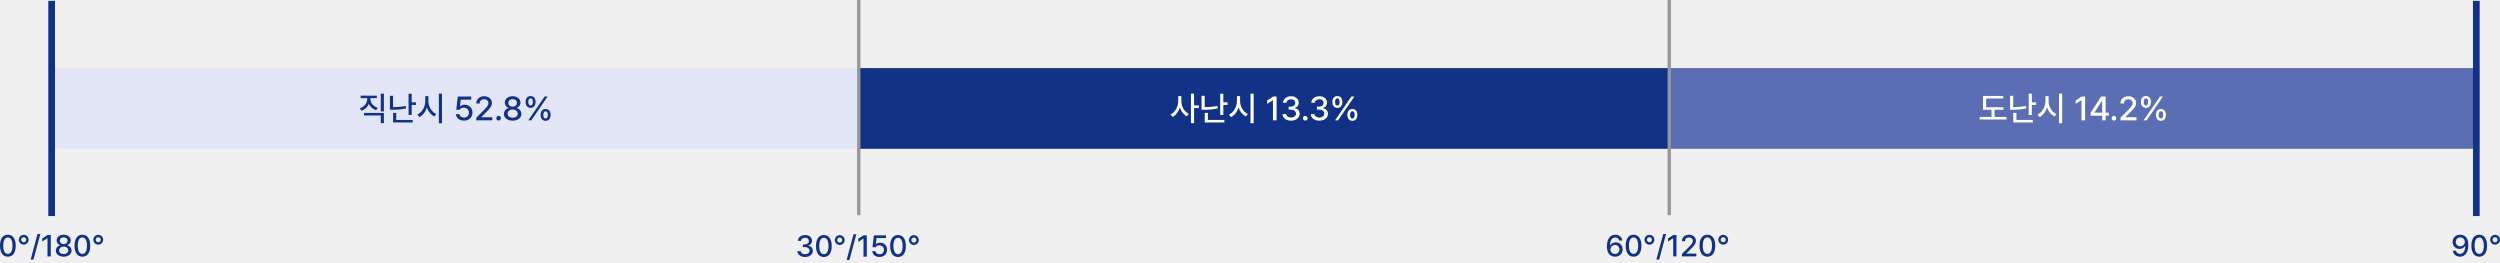
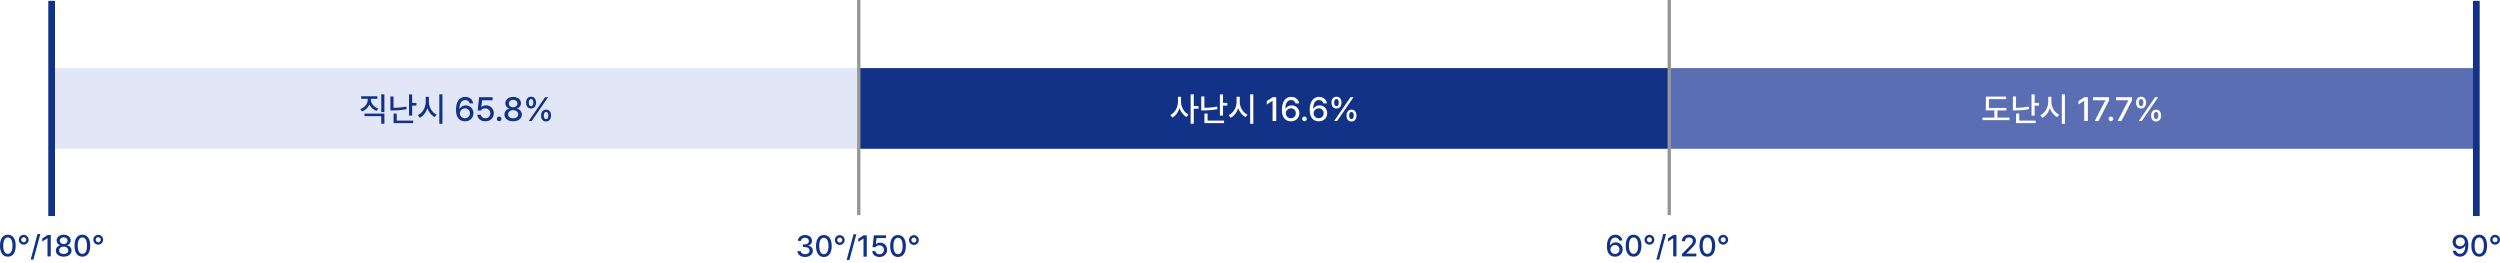
- <svg xmlns="http://www.w3.org/2000/svg" width="744px" height="78px" viewBox="0 0 744 78" version="1.1">
-   <g id="astigmatismAxis" stroke="none" stroke-width="1" fill="none" fill-rule="evenodd">
-     <g id="AGE_00_06" transform="translate(0, 0)">
-       <path d="M2.34,76.387 C3.813,76.387 4.675,75.2 4.68,73.116 C4.675,71.044 3.8,69.844 2.34,69.844 C0.875,69.844 0,71.044 0,73.116 C0,75.2 0.866,76.387 2.34,76.387 Z M0.968,73.116 C0.968,71.532 1.482,70.666 2.34,70.662 C3.193,70.666 3.712,71.532 3.712,73.116 C3.712,74.703 3.197,75.552 2.34,75.552 C1.478,75.552 0.963,74.703 0.968,73.116 Z" id="Shape" fill="#113287" fill-rule="nonzero" />
-       <path d="M7.063,72.808 C7.873,72.812 8.528,72.157 8.524,71.348 C8.528,70.539 7.873,69.884 7.063,69.879 C6.254,69.884 5.599,70.539 5.603,71.348 C5.599,72.157 6.254,72.812 7.063,72.808 Z M6.307,71.348 C6.311,70.93 6.646,70.596 7.063,70.6 C7.481,70.596 7.816,70.93 7.811,71.348 C7.816,71.761 7.481,72.1 7.063,72.104 C6.646,72.1 6.311,71.761 6.307,71.348 Z" id="Shape" fill="#113287" fill-rule="nonzero" />
-       <polygon id="Path" fill="#113287" fill-rule="nonzero" points="12.007 69.633 11.171 69.633 9.122 77.258 9.957 77.258" />
-       <polygon id="Path" fill="#113287" fill-rule="nonzero" points="15.112 69.932 14.162 69.932 12.579 70.97 12.579 71.893 14.1 70.899 14.136 70.899 14.136 76.299 15.112 76.299" />
-       <path d="M18.956,76.387 C20.319,76.387 21.291,75.64 21.296,74.602 C21.291,73.784 20.702,73.116 19.959,73.001 L19.959,72.966 C20.601,72.816 21.045,72.236 21.05,71.541 C21.045,70.561 20.157,69.844 18.956,69.844 C17.738,69.844 16.854,70.561 16.854,71.541 C16.854,72.236 17.289,72.816 17.945,72.966 L17.945,73.001 C17.192,73.116 16.607,73.784 16.616,74.602 C16.607,75.64 17.571,76.387 18.956,76.387 Z M17.601,74.531 C17.588,73.876 18.164,73.397 18.956,73.397 C19.739,73.397 20.311,73.876 20.311,74.531 C20.311,75.156 19.783,75.587 18.956,75.587 C18.116,75.587 17.588,75.156 17.601,74.531 Z M17.795,71.629 C17.799,71.036 18.257,70.631 18.956,70.635 C19.638,70.631 20.104,71.036 20.1,71.629 C20.104,72.227 19.62,72.636 18.956,72.632 C18.274,72.636 17.799,72.223 17.795,71.629 Z" id="Shape" fill="#113287" fill-rule="nonzero" />
-       <path d="M24.515,76.387 C25.989,76.387 26.851,75.2 26.855,73.116 C26.851,71.044 25.976,69.844 24.515,69.844 C23.051,69.844 22.175,71.044 22.175,73.116 C22.175,75.2 23.042,76.387 24.515,76.387 Z M23.143,73.116 C23.143,71.532 23.658,70.666 24.515,70.662 C25.369,70.666 25.888,71.532 25.888,73.116 C25.888,74.703 25.373,75.552 24.515,75.552 C23.653,75.552 23.139,74.703 23.143,73.116 Z" id="Shape" fill="#113287" fill-rule="nonzero" />
-       <path d="M29.239,72.808 C30.048,72.812 30.704,72.157 30.699,71.348 C30.704,70.539 30.048,69.884 29.239,69.879 C28.43,69.884 27.774,70.539 27.779,71.348 C27.774,72.157 28.43,72.812 29.239,72.808 Z M28.482,71.348 C28.487,70.93 28.821,70.596 29.239,70.6 C29.657,70.596 29.991,70.93 29.987,71.348 C29.991,71.761 29.657,72.1 29.239,72.104 C28.821,72.1 28.487,71.761 28.482,71.348 Z" id="Shape" fill="#113287" fill-rule="nonzero" />
-       <path d="M239.605,76.481 C240.924,76.481 241.905,75.703 241.901,74.643 C241.905,73.838 241.399,73.253 240.529,73.13 L240.529,73.086 C241.214,72.915 241.664,72.396 241.655,71.67 C241.664,70.729 240.876,69.938 239.623,69.938 C238.435,69.938 237.476,70.641 237.45,71.679 L238.382,71.679 C238.404,71.103 238.976,70.747 239.614,70.747 C240.286,70.747 240.722,71.143 240.722,71.723 C240.722,72.334 240.216,72.739 239.491,72.734 L238.945,72.734 L238.945,73.526 L239.491,73.526 C240.4,73.53 240.924,73.979 240.924,74.608 C240.924,75.228 240.365,75.645 239.596,75.645 C238.883,75.645 238.33,75.289 238.295,74.731 L237.309,74.731 C237.349,75.773 238.286,76.481 239.605,76.481 Z" id="Path" fill="#113287" fill-rule="nonzero" />
-       <path d="M245.181,76.481 C246.656,76.481 247.517,75.294 247.521,73.209 C247.517,71.138 246.642,69.938 245.181,69.938 C243.717,69.938 242.841,71.138 242.841,73.209 C242.841,75.294 243.708,76.481 245.181,76.481 Z M243.809,73.209 C243.809,71.626 244.324,70.76 245.181,70.756 C246.035,70.76 246.554,71.626 246.554,73.209 C246.554,74.797 246.039,75.645 245.181,75.645 C244.32,75.645 243.805,74.797 243.809,73.209 Z" id="Shape" fill="#113287" fill-rule="nonzero" />
-       <path d="M249.905,72.902 C250.715,72.906 251.37,72.251 251.366,71.442 C251.37,70.633 250.715,69.977 249.905,69.973 C249.096,69.977 248.441,70.633 248.445,71.442 C248.441,72.251 249.096,72.906 249.905,72.902 Z M249.149,71.442 C249.154,71.024 249.488,70.69 249.905,70.694 C250.324,70.69 250.658,71.024 250.653,71.442 C250.658,71.855 250.324,72.194 249.905,72.198 C249.488,72.194 249.154,71.855 249.149,71.442 Z" id="Shape" fill="#113287" fill-rule="nonzero" />
-       <polygon id="Path" fill="#113287" fill-rule="nonzero" points="254.849 69.727 254.014 69.727 251.964 77.352 252.8 77.352" />
-       <polygon id="Path" fill="#113287" fill-rule="nonzero" points="257.954 70.026 257.004 70.026 255.421 71.063 255.421 71.987 256.942 70.993 256.977 70.993 256.977 76.393 257.954 76.393" />
-       <path d="M261.736,76.481 C263.065,76.481 264.006,75.579 264.006,74.326 C264.006,73.099 263.122,72.211 261.921,72.207 C261.438,72.211 260.988,72.383 260.725,72.638 L260.663,72.638 L260.874,70.852 L263.681,70.852 L263.681,70.026 L260.074,70.026 L259.66,73.57 L260.575,73.57 C260.791,73.179 261.183,73.007 261.692,73.007 C262.493,73.016 263.065,73.579 263.065,74.353 C263.065,75.109 262.511,75.667 261.736,75.672 C261.095,75.667 260.575,75.272 260.522,74.731 L259.581,74.731 C259.625,75.747 260.531,76.481 261.736,76.481 Z" id="Path" fill="#113287" fill-rule="nonzero" />
-       <path d="M267.252,76.481 C268.725,76.481 269.588,75.294 269.592,73.209 C269.588,71.138 268.712,69.938 267.252,69.938 C265.787,69.938 264.912,71.138 264.912,73.209 C264.912,75.294 265.778,76.481 267.252,76.481 Z M265.879,73.209 C265.879,71.626 266.394,70.76 267.252,70.756 C268.105,70.76 268.624,71.626 268.624,73.209 C268.624,74.797 268.109,75.645 267.252,75.645 C266.39,75.645 265.875,74.797 265.879,73.209 Z" id="Shape" fill="#113287" fill-rule="nonzero" />
-       <path d="M271.975,72.902 C272.784,72.906 273.44,72.251 273.436,71.442 C273.44,70.633 272.784,69.977 271.975,69.973 C271.166,69.977 270.51,70.633 270.515,71.442 C270.51,72.251 271.166,72.906 271.975,72.902 Z M271.219,71.442 C271.223,71.024 271.557,70.69 271.975,70.694 C272.393,70.69 272.727,71.024 272.723,71.442 C272.727,71.855 272.393,72.194 271.975,72.198 C271.557,72.194 271.223,71.855 271.219,71.442 Z" id="Shape" fill="#113287" fill-rule="nonzero" />
-       <path d="M480.623,76.387 C481.991,76.396 482.901,75.45 482.901,74.215 C482.901,72.997 481.986,72.126 480.851,72.122 C480.161,72.126 479.563,72.443 479.216,72.984 L479.145,72.984 C479.145,71.546 479.717,70.693 480.702,70.688 C481.345,70.693 481.753,71.066 481.881,71.585 L482.84,71.585 C482.69,70.574 481.876,69.844 480.702,69.844 C479.176,69.844 478.217,71.11 478.213,73.327 C478.213,75.679 479.444,76.378 480.623,76.387 Z M479.26,74.241 C479.268,73.533 479.863,72.909 480.64,72.913 C481.406,72.909 481.96,73.502 481.96,74.232 C481.96,74.976 481.384,75.574 480.614,75.578 C479.832,75.574 479.264,74.949 479.26,74.241 Z" id="Shape" fill="#113287" fill-rule="nonzero" />
-       <path d="M486.147,76.387 C487.621,76.387 488.483,75.2 488.487,73.116 C488.483,71.044 487.607,69.844 486.147,69.844 C484.683,69.844 483.808,71.044 483.808,73.116 C483.808,75.2 484.674,76.387 486.147,76.387 Z M484.775,73.116 C484.775,71.532 485.289,70.666 486.147,70.662 C487,70.666 487.52,71.532 487.52,73.116 C487.52,74.703 487.004,75.552 486.147,75.552 C485.285,75.552 484.771,74.703 484.775,73.116 Z" id="Shape" fill="#113287" fill-rule="nonzero" />
-       <path d="M490.871,72.808 C491.68,72.812 492.336,72.157 492.331,71.348 C492.336,70.539 491.68,69.884 490.871,69.879 C490.062,69.884 489.406,70.539 489.41,71.348 C489.406,72.157 490.062,72.812 490.871,72.808 Z M490.114,71.348 C490.119,70.93 490.453,70.596 490.871,70.6 C491.289,70.596 491.623,70.93 491.618,71.348 C491.623,71.761 491.289,72.1 490.871,72.104 C490.453,72.1 490.119,71.761 490.114,71.348 Z" id="Shape" fill="#113287" fill-rule="nonzero" />
-       <polygon id="Path" fill="#113287" fill-rule="nonzero" points="495.815 69.633 494.979 69.633 492.929 77.258 493.765 77.258" />
-       <polygon id="Path" fill="#113287" fill-rule="nonzero" points="498.919 69.932 497.969 69.932 496.386 70.97 496.386 71.893 497.907 70.899 497.943 70.899 497.943 76.299 498.919 76.299" />
-       <path d="M500.538,76.299 L504.822,76.299 L504.822,75.472 L501.884,75.472 L501.884,75.42 L503.177,74.109 C504.373,72.935 504.707,72.368 504.716,71.656 C504.707,70.622 503.858,69.844 502.631,69.844 C501.417,69.844 500.53,70.614 500.538,71.779 L501.452,71.779 C501.457,71.102 501.906,70.653 502.614,70.653 C503.283,70.653 503.792,71.053 503.792,71.682 C503.792,72.241 503.445,72.645 502.745,73.371 L500.538,75.596 L500.538,76.299 Z" id="Path" fill="#113287" fill-rule="nonzero" />
-       <path d="M508.112,76.387 C509.585,76.387 510.447,75.2 510.452,73.116 C510.447,71.044 509.572,69.844 508.112,69.844 C506.647,69.844 505.772,71.044 505.772,73.116 C505.772,75.2 506.639,76.387 508.112,76.387 Z M506.74,73.116 C506.74,71.532 507.254,70.666 508.112,70.662 C508.965,70.666 509.484,71.532 509.484,73.116 C509.484,74.703 508.97,75.552 508.112,75.552 C507.249,75.552 506.735,74.703 506.74,73.116 Z" id="Shape" fill="#113287" fill-rule="nonzero" />
-       <path d="M512.835,72.808 C513.644,72.812 514.3,72.157 514.295,71.348 C514.3,70.539 513.644,69.884 512.835,69.879 C512.026,69.884 511.371,70.539 511.374,71.348 C511.371,72.157 512.026,72.812 512.835,72.808 Z M512.079,71.348 C512.083,70.93 512.417,70.596 512.835,70.6 C513.253,70.596 513.587,70.93 513.583,71.348 C513.587,71.761 513.253,72.1 512.835,72.104 C512.417,72.1 512.083,71.761 512.079,71.348 Z" id="Shape" fill="#113287" fill-rule="nonzero" />
-       <path d="M732.177,69.844 C730.792,69.835 729.89,70.785 729.89,71.999 C729.89,73.217 730.805,74.092 731.949,74.092 C732.635,74.092 733.233,73.766 733.576,73.23 L733.655,73.23 C733.646,74.685 733.07,75.538 732.089,75.543 C731.448,75.538 731.033,75.165 730.902,74.628 L729.943,74.628 C730.097,75.662 730.915,76.387 732.089,76.387 C733.615,76.387 734.578,75.121 734.578,72.887 C734.574,70.556 733.347,69.853 732.177,69.844 Z M730.831,71.981 C730.827,71.251 731.408,70.653 732.177,70.653 C732.956,70.653 733.523,71.282 733.523,71.972 C733.523,72.676 732.93,73.305 732.159,73.3 C731.386,73.305 730.836,72.72 730.831,71.981 Z" id="Shape" fill="#113287" fill-rule="nonzero" />
-       <path d="M737.816,76.387 C739.289,76.387 740.151,75.2 740.156,73.116 C740.151,71.044 739.276,69.844 737.816,69.844 C736.351,69.844 735.476,71.044 735.476,73.116 C735.476,75.2 736.343,76.387 737.816,76.387 Z M736.444,73.116 C736.444,71.533 736.958,70.666 737.816,70.662 C738.669,70.666 739.188,71.533 739.188,73.116 C739.188,74.703 738.674,75.552 737.816,75.552 C736.954,75.552 736.439,74.703 736.444,73.116 Z" id="Shape" fill="#113287" fill-rule="nonzero" />
-       <path d="M742.54,72.808 C743.348,72.812 744.004,72.157 744,71.348 C744.004,70.539 743.348,69.884 742.54,69.879 C741.73,69.884 741.075,70.539 741.08,71.348 C741.075,72.157 741.73,72.812 742.54,72.808 Z M741.783,71.348 C741.787,70.93 742.121,70.596 742.54,70.6 C742.957,70.596 743.291,70.93 743.287,71.348 C743.291,71.761 742.957,72.1 742.54,72.104 C742.121,72.1 741.787,71.761 741.783,71.348 Z" id="Shape" fill="#113287" fill-rule="nonzero" />
-       <rect id="Rectangle" fill="#5B6EB4" fill-rule="nonzero" x="496.767" y="20.264" width="240.198" height="24.015" />
-       <polygon id="Path" fill="#FFFFFF" fill-rule="nonzero" points="596.244 31.92 591.074 31.92 591.074 29.311 596.166 29.311 596.166 28.559 590.145 28.559 590.145 32.663 592.676 32.663 592.676 34.803 589.149 34.803 589.149 35.565 597.163 35.565 597.163 34.803 593.595 34.803 593.595 32.663 596.244 32.663" />
-       <path d="M599.128,28.51 L598.199,28.51 L598.199,32.663 L598.913,32.663 C600.218,32.668 601.561,32.585 603.027,32.282 L602.92,31.52 C601.561,31.803 600.315,31.881 599.128,31.881 L599.128,28.51 Z M599.147,36.454 L604.982,36.454 L604.982,35.702 L600.086,35.702 L600.086,33.591 L599.147,33.591 L599.147,36.454 Z M603.751,34.207 L604.679,34.207 L604.679,31.236 L605.949,31.236 L605.949,30.445 L604.679,30.445 L604.679,27.894 L603.751,27.894 L603.751,34.207 Z" id="Shape" fill="#FFFFFF" fill-rule="nonzero" />
-       <path d="M609.663,30.112 L609.663,28.617 L608.725,28.617 L608.725,30.112 C608.725,31.783 607.758,33.459 606.38,34.07 L606.946,34.852 C607.997,34.339 608.804,33.283 609.209,31.998 C609.619,33.195 610.416,34.177 611.423,34.656 L611.979,33.923 C610.621,33.322 609.653,31.71 609.663,30.112 Z M612.771,36.659 L613.7,36.659 L613.7,27.884 L612.771,27.884 L612.771,36.659 Z" id="Shape" fill="#FFFFFF" fill-rule="nonzero" />
-       <polygon id="Path" fill="#FFFFFF" fill-rule="nonzero" points="620.531 28.735 619.476 28.735 617.717 29.888 617.717 30.914 619.407 29.809 619.446 29.809 619.446 35.809 620.531 35.809" />
-       <path d="M622.174,34.431 L625.614,34.431 L625.614,35.809 L626.63,35.809 L626.63,34.431 L627.598,34.431 L627.598,33.523 L626.63,33.523 L626.63,28.735 L625.301,28.735 L622.174,33.562 L622.174,34.431 Z M623.308,33.523 L623.308,33.464 L625.535,30.015 L625.614,30.015 L625.614,33.523 L623.308,33.523 Z" id="Shape" fill="#FFFFFF" fill-rule="nonzero" />
-       <path d="M629.113,35.878 C629.49,35.873 629.802,35.565 629.807,35.184 C629.802,34.803 629.49,34.49 629.113,34.49 C628.732,34.49 628.414,34.803 628.419,35.184 C628.414,35.565 628.732,35.873 629.113,35.878 Z" id="Path" fill="#FFFFFF" fill-rule="nonzero" />
-       <path d="M631.058,35.809 L635.818,35.809 L635.818,34.891 L632.553,34.891 L632.553,34.832 L633.99,33.376 C635.32,32.072 635.691,31.441 635.701,30.65 C635.691,29.502 634.747,28.637 633.384,28.637 C632.036,28.637 631.048,29.492 631.058,30.787 L632.075,30.787 C632.079,30.034 632.577,29.536 633.365,29.536 C634.108,29.536 634.674,29.98 634.674,30.679 C634.674,31.3 634.288,31.749 633.511,32.555 L631.058,35.028 L631.058,35.809 Z" id="Path" fill="#FFFFFF" fill-rule="nonzero" />
-       <path d="M638.632,32.096 C639.585,32.106 640.113,31.392 640.118,30.337 C640.113,29.301 639.605,28.583 638.632,28.588 C637.689,28.583 637.137,29.301 637.147,30.337 C637.137,31.388 637.664,32.106 638.632,32.096 Z M637.949,35.809 L638.837,35.809 L643.695,28.735 L642.806,28.735 L637.949,35.809 Z M637.949,30.337 C637.954,29.707 638.178,29.282 638.632,29.272 C639.107,29.267 639.307,29.702 639.307,30.337 C639.307,30.987 639.092,31.407 638.632,31.412 C638.178,31.407 637.954,30.987 637.949,30.337 Z M641.614,34.197 C641.609,35.238 642.136,35.956 643.099,35.956 C644.052,35.956 644.58,35.243 644.585,34.197 C644.58,33.151 644.067,32.433 643.099,32.438 C642.156,32.433 641.609,33.151 641.614,34.197 Z M642.415,34.197 C642.419,33.557 642.65,33.132 643.099,33.122 C643.573,33.122 643.773,33.552 643.773,34.197 C643.773,34.837 643.558,35.262 643.099,35.262 C642.645,35.262 642.419,34.837 642.415,34.197 Z" id="Shape" fill="#FFFFFF" fill-rule="nonzero" />
-       <rect id="Rectangle" fill="#113287" fill-rule="nonzero" x="255.569" y="20.264" width="241.199" height="24.015" />
-       <path d="M351.573,30.112 L351.573,28.617 L350.644,28.617 L350.644,30.112 C350.639,31.715 349.73,33.396 348.386,34.041 L348.964,34.793 C349.961,34.275 350.727,33.225 351.119,31.984 C351.505,33.151 352.243,34.129 353.195,34.627 L353.772,33.884 C352.468,33.249 351.563,31.661 351.573,30.112 Z M354.427,36.64 L355.355,36.64 L355.355,32.164 L356.763,32.164 L356.763,31.373 L355.355,31.373 L355.355,27.884 L354.427,27.884 L354.427,36.64 Z" id="Shape" fill="#FFFFFF" fill-rule="nonzero" />
-       <path d="M358.513,28.51 L357.584,28.51 L357.584,32.663 L358.298,32.663 C359.603,32.668 360.946,32.585 362.412,32.282 L362.305,31.52 C360.946,31.803 359.7,31.881 358.513,31.881 L358.513,28.51 Z M358.532,36.454 L364.367,36.454 L364.367,35.702 L359.47,35.702 L359.47,33.591 L358.532,33.591 L358.532,36.454 Z M363.136,34.207 L364.064,34.207 L364.064,31.236 L365.334,31.236 L365.334,30.445 L364.064,30.445 L364.064,27.894 L363.136,27.894 L363.136,34.207 Z" id="Shape" fill="#FFFFFF" fill-rule="nonzero" />
-       <path d="M369.048,30.112 L369.048,28.617 L368.11,28.617 L368.11,30.112 C368.11,31.783 367.143,33.459 365.765,34.07 L366.331,34.852 C367.382,34.339 368.189,33.283 368.594,31.998 C369.004,33.195 369.801,34.177 370.808,34.656 L371.364,33.923 C370.006,33.322 369.038,31.71 369.048,30.112 Z M372.156,36.659 L373.085,36.659 L373.085,27.884 L372.156,27.884 L372.156,36.659 Z" id="Shape" fill="#FFFFFF" fill-rule="nonzero" />
-       <polygon id="Path" fill="#FFFFFF" fill-rule="nonzero" points="379.916 28.735 378.861 28.735 377.102 29.888 377.102 30.914 378.792 29.809 378.831 29.809 378.831 35.809 379.916 35.809" />
-       <path d="M384.227,35.907 C385.693,35.907 386.783,35.042 386.778,33.865 C386.783,32.971 386.221,32.321 385.253,32.184 L385.253,32.135 C386.015,31.945 386.514,31.368 386.504,30.562 C386.514,29.516 385.639,28.637 384.247,28.637 C382.927,28.637 381.862,29.419 381.832,30.572 L382.869,30.572 C382.893,29.932 383.528,29.536 384.237,29.536 C384.984,29.536 385.468,29.976 385.468,30.62 C385.468,31.3 384.906,31.749 384.1,31.744 L383.494,31.744 L383.494,32.624 L384.1,32.624 C385.112,32.629 385.693,33.127 385.693,33.826 C385.693,34.514 385.073,34.979 384.217,34.979 C383.425,34.979 382.81,34.583 382.771,33.962 L381.676,33.962 C381.72,35.12 382.761,35.907 384.227,35.907 Z" id="Path" fill="#FFFFFF" fill-rule="nonzero" />
-       <path d="M388.439,35.878 C388.816,35.873 389.128,35.565 389.133,35.184 C389.128,34.803 388.816,34.49 388.439,34.49 C388.058,34.49 387.741,34.803 387.746,35.184 C387.741,35.565 388.058,35.873 388.439,35.878 Z" id="Path" fill="#FFFFFF" fill-rule="nonzero" />
-       <path d="M392.642,35.907 C394.108,35.907 395.198,35.042 395.193,33.865 C395.198,32.971 394.635,32.321 393.669,32.184 L393.669,32.135 C394.43,31.945 394.929,31.368 394.92,30.562 C394.929,29.516 394.054,28.637 392.662,28.637 C391.342,28.637 390.277,29.419 390.248,30.572 L391.284,30.572 C391.308,29.932 391.943,29.536 392.652,29.536 C393.399,29.536 393.883,29.976 393.883,30.62 C393.883,31.3 393.321,31.749 392.515,31.744 L391.909,31.744 L391.909,32.624 L392.515,32.624 C393.527,32.629 394.108,33.127 394.108,33.826 C394.108,34.514 393.487,34.979 392.632,34.979 C391.84,34.979 391.225,34.583 391.186,33.962 L390.091,33.962 C390.135,35.12 391.176,35.907 392.642,35.907 Z" id="Path" fill="#FFFFFF" fill-rule="nonzero" />
-       <path d="M397.998,32.096 C398.951,32.106 399.478,31.392 399.483,30.337 C399.478,29.301 398.97,28.583 397.998,28.588 C397.054,28.583 396.503,29.301 396.512,30.337 C396.503,31.388 397.03,32.106 397.998,32.096 Z M397.314,35.809 L398.203,35.809 L403.06,28.735 L402.172,28.735 L397.314,35.809 Z M397.314,30.337 C397.319,29.707 397.544,29.282 397.998,29.272 C398.472,29.267 398.673,29.702 398.673,30.337 C398.673,30.987 398.458,31.407 397.998,31.412 C397.544,31.407 397.319,30.987 397.314,30.337 Z M400.979,34.197 C400.974,35.238 401.502,35.956 402.465,35.956 C403.418,35.956 403.945,35.243 403.95,34.197 C403.945,33.151 403.432,32.433 402.465,32.438 C401.521,32.433 400.974,33.151 400.979,34.197 Z M401.78,34.197 C401.785,33.557 402.015,33.132 402.465,33.122 C402.938,33.122 403.138,33.552 403.138,34.197 C403.138,34.837 402.924,35.262 402.465,35.262 C402.01,35.262 401.785,34.837 401.78,34.197 Z" id="Shape" fill="#FFFFFF" fill-rule="nonzero" />
-       <rect id="Rectangle" fill="#E2E6F6" fill-rule="nonzero" x="15.371" y="20.264" width="240.198" height="24.015" />
-       <path d="M110.23,29.458 L110.23,29.213 L112.155,29.213 L112.155,28.461 L107.327,28.461 L107.327,29.213 L109.292,29.213 L109.292,29.458 C109.287,30.645 108.446,31.788 107.083,32.262 L107.562,32.975 C108.603,32.609 109.38,31.857 109.775,30.909 C110.171,31.788 110.934,32.477 111.941,32.809 L112.419,32.086 C111.065,31.661 110.23,30.581 110.23,29.458 Z M108.314,34.363 L113.318,34.363 L113.318,36.64 L114.247,36.64 L114.247,33.611 L108.314,33.611 L108.314,34.363 Z M113.318,33.171 L114.247,33.171 L114.247,27.884 L113.318,27.884 L113.318,33.171 Z" id="Shape" fill="#113287" fill-rule="nonzero" />
-       <path d="M116.964,28.51 L116.035,28.51 L116.035,32.663 L116.749,32.663 C118.054,32.668 119.398,32.585 120.864,32.282 L120.756,31.52 C119.398,31.803 118.152,31.881 116.964,31.881 L116.964,28.51 Z M116.984,36.454 L122.819,36.454 L122.819,35.702 L117.922,35.702 L117.922,33.591 L116.984,33.591 L116.984,36.454 Z M121.587,34.207 L122.515,34.207 L122.515,31.236 L123.786,31.236 L123.786,30.445 L122.515,30.445 L122.515,27.894 L121.587,27.894 L121.587,34.207 Z" id="Shape" fill="#113287" fill-rule="nonzero" />
-       <path d="M127.5,30.112 L127.5,28.617 L126.562,28.617 L126.562,30.112 C126.562,31.783 125.594,33.459 124.216,34.07 L124.783,34.852 C125.833,34.339 126.64,33.283 127.045,31.998 C127.456,33.195 128.252,34.177 129.259,34.656 L129.816,33.923 C128.457,33.322 127.491,31.71 127.5,30.112 Z M130.608,36.659 L131.537,36.659 L131.537,27.884 L130.608,27.884 L130.608,36.659 Z" id="Shape" fill="#113287" fill-rule="nonzero" />
-       <path d="M138.085,35.907 C139.56,35.907 140.606,34.905 140.606,33.513 C140.606,32.15 139.625,31.163 138.29,31.158 C137.753,31.163 137.254,31.353 136.961,31.637 L136.892,31.637 L137.127,29.653 L140.245,29.653 L140.245,28.735 L136.238,28.735 L135.778,32.673 L136.794,32.673 C137.034,32.238 137.469,32.047 138.036,32.047 C138.925,32.057 139.56,32.682 139.56,33.542 C139.56,34.383 138.945,35.003 138.085,35.008 C137.372,35.003 136.794,34.563 136.736,33.962 L135.69,33.962 C135.739,35.091 136.746,35.907 138.085,35.907 Z" id="Path" fill="#113287" fill-rule="nonzero" />
-       <path d="M141.75,35.809 L146.51,35.809 L146.51,34.891 L143.246,34.891 L143.246,34.832 L144.682,33.376 C146.011,32.072 146.383,31.441 146.392,30.65 C146.383,29.502 145.439,28.637 144.076,28.637 C142.727,28.637 141.74,29.492 141.75,30.787 L142.766,30.787 C142.771,30.034 143.27,29.536 144.056,29.536 C144.8,29.536 145.366,29.98 145.366,30.679 C145.366,31.3 144.98,31.749 144.203,32.555 L141.75,35.028 L141.75,35.809 Z" id="Path" fill="#113287" fill-rule="nonzero" />
-       <path d="M148.396,35.878 C148.772,35.873 149.085,35.565 149.09,35.184 C149.085,34.803 148.772,34.49 148.396,34.49 C148.014,34.49 147.697,34.803 147.702,35.184 C147.697,35.565 148.014,35.873 148.396,35.878 Z" id="Path" fill="#113287" fill-rule="nonzero" />
-       <path d="M152.569,35.907 C154.084,35.907 155.164,35.076 155.169,33.923 C155.164,33.015 154.51,32.272 153.683,32.145 L153.683,32.106 C154.397,31.94 154.891,31.295 154.895,30.523 C154.891,29.433 153.903,28.637 152.569,28.637 C151.216,28.637 150.233,29.433 150.233,30.523 C150.233,31.295 150.718,31.94 151.445,32.106 L151.445,32.145 C150.61,32.272 149.96,33.015 149.97,33.923 C149.96,35.076 151.03,35.907 152.569,35.907 Z M151.064,33.845 C151.05,33.117 151.689,32.585 152.569,32.585 C153.439,32.585 154.074,33.117 154.074,33.845 C154.074,34.539 153.488,35.018 152.569,35.018 C151.636,35.018 151.05,34.539 151.064,33.845 Z M151.279,30.62 C151.284,29.961 151.793,29.511 152.569,29.516 C153.327,29.511 153.845,29.961 153.84,30.62 C153.845,31.285 153.308,31.739 152.569,31.734 C151.812,31.739 151.284,31.28 151.279,30.62 Z" id="Shape" fill="#113287" fill-rule="nonzero" />
-       <path d="M157.906,32.096 C158.858,32.106 159.387,31.392 159.392,30.337 C159.387,29.301 158.878,28.583 157.906,28.588 C156.963,28.583 156.41,29.301 156.42,30.337 C156.41,31.388 156.938,32.106 157.906,32.096 Z M157.222,35.809 L158.111,35.809 L162.969,28.735 L162.079,28.735 L157.222,35.809 Z M157.222,30.337 C157.227,29.707 157.451,29.282 157.906,29.272 C158.38,29.267 158.58,29.702 158.58,30.337 C158.58,30.987 158.365,31.407 157.906,31.412 C157.451,31.407 157.227,30.987 157.222,30.337 Z M160.887,34.197 C160.882,35.238 161.409,35.956 162.372,35.956 C163.325,35.956 163.853,35.243 163.858,34.197 C163.853,33.151 163.34,32.433 162.372,32.438 C161.429,32.433 160.882,33.151 160.887,34.197 Z M161.689,34.197 C161.693,33.557 161.923,33.132 162.372,33.122 C162.847,33.122 163.047,33.552 163.047,34.197 C163.047,34.837 162.832,35.262 162.372,35.262 C161.918,35.262 161.693,34.837 161.689,34.197 Z" id="Shape" fill="#113287" fill-rule="nonzero" />
-       <polygon id="Path" fill="#113287" points="14.371 64.292 14.371 0.252 16.372 0.252 16.372 64.292" />
-       <polygon id="Path" fill="#113287" points="735.953 64.292 735.953 0.252 737.955 0.252 737.955 64.292" />
-       <polygon id="Path" fill="#979797" points="255.069 64.04 255.069 0 256.069 0 256.069 64.04" />
-       <polygon id="Path" fill="#979797" points="496.267 64.04 496.267 0 497.268 0 497.268 64.04" />
-     </g>
+ <svg xmlns="http://www.w3.org/2000/svg" width="744" height="78" viewBox="0 0 744 78" fill="none">
+   <rect width="744" height="78" fill="#727272" />
+   <path d="M-2431 -159C-2431 -160.105 -2430.1 -161 -2429 -161H884C885.104 -161 886 -160.105 886 -159V1811C886 1812.1 885.104 1813 884 1813H-2429C-2430.1 1813 -2431 1812.1 -2431 1811V-159Z" fill="white" />
+   <g clip-path="url(#clip0_1814_2379)">
+     <path d="M2.34 76.387C3.813 76.387 4.675 75.2 4.68 73.116C4.675 71.044 3.8 69.844 2.34 69.844C0.875 69.844 0 71.044 0 73.116C0 75.2 0.866 76.387 2.34 76.387ZM0.968 73.116C0.968 71.532 1.482 70.666 2.34 70.662C3.193 70.666 3.712 71.532 3.712 73.116C3.712 74.703 3.197 75.552 2.34 75.552C1.478 75.552 0.963 74.703 0.968 73.116Z" fill="#113287" />
+     <path d="M7.063 72.808C7.873 72.812 8.528 72.157 8.524 71.348C8.528 70.539 7.873 69.884 7.063 69.879C6.254 69.884 5.599 70.539 5.603 71.348C5.599 72.157 6.254 72.812 7.063 72.808ZM6.307 71.348C6.311 70.93 6.646 70.596 7.063 70.6C7.481 70.596 7.816 70.93 7.811 71.348C7.816 71.761 7.481 72.1 7.063 72.104C6.646 72.1 6.311 71.761 6.307 71.348Z" fill="#113287" />
+     <path d="M12.007 69.633H11.171L9.122 77.258H9.957L12.007 69.633Z" fill="#113287" />
+     <path d="M15.112 69.932H14.162L12.579 70.97V71.893L14.1 70.899H14.136V76.299H15.112V69.932Z" fill="#113287" />
+     <path d="M18.956 76.387C20.319 76.387 21.291 75.639 21.296 74.602C21.291 73.784 20.702 73.116 19.959 73.001V72.966C20.601 72.817 21.045 72.236 21.049 71.541C21.045 70.561 20.157 69.844 18.956 69.844C17.738 69.844 16.854 70.561 16.854 71.541C16.854 72.236 17.289 72.817 17.945 72.966V73.001C17.192 73.116 16.607 73.784 16.616 74.602C16.607 75.639 17.571 76.387 18.956 76.387ZM17.601 74.531C17.588 73.876 18.164 73.397 18.956 73.397C19.739 73.397 20.311 73.876 20.311 74.531C20.311 75.156 19.783 75.587 18.956 75.587C18.116 75.587 17.588 75.156 17.601 74.531ZM17.795 71.629C17.799 71.036 18.257 70.631 18.956 70.635C19.638 70.631 20.104 71.036 20.1 71.629C20.104 72.227 19.62 72.636 18.956 72.632C18.274 72.636 17.799 72.223 17.795 71.629Z" fill="#113287" />
+     <path d="M24.515 76.387C25.989 76.387 26.851 75.2 26.855 73.116C26.851 71.044 25.976 69.844 24.515 69.844C23.051 69.844 22.175 71.044 22.175 73.116C22.175 75.2 23.042 76.387 24.515 76.387ZM23.143 73.116C23.143 71.532 23.658 70.666 24.515 70.662C25.369 70.666 25.887 71.532 25.887 73.116C25.887 74.703 25.373 75.552 24.515 75.552C23.653 75.552 23.139 74.703 23.143 73.116Z" fill="#113287" />
+     <path d="M29.239 72.808C30.048 72.812 30.703 72.157 30.699 71.348C30.703 70.539 30.048 69.884 29.239 69.879C28.43 69.884 27.774 70.539 27.779 71.348C27.774 72.157 28.43 72.812 29.239 72.808ZM28.482 71.348C28.487 70.93 28.821 70.596 29.239 70.6C29.657 70.596 29.991 70.93 29.987 71.348C29.991 71.761 29.657 72.1 29.239 72.104C28.821 72.1 28.487 71.761 28.482 71.348Z" fill="#113287" />
+     <path d="M239.605 76.481C240.924 76.481 241.905 75.703 241.901 74.643C241.905 73.838 241.399 73.253 240.529 73.13V73.086C241.214 72.915 241.664 72.396 241.655 71.67C241.664 70.729 240.876 69.938 239.623 69.938C238.435 69.938 237.476 70.641 237.45 71.679H238.382C238.404 71.103 238.976 70.747 239.614 70.747C240.286 70.747 240.722 71.143 240.722 71.723C240.722 72.334 240.216 72.739 239.491 72.734H238.945V73.526H239.491C240.401 73.53 240.924 73.979 240.924 74.608C240.924 75.228 240.365 75.645 239.596 75.645C238.883 75.645 238.33 75.289 238.295 74.731H237.309C237.349 75.773 238.286 76.481 239.605 76.481Z" fill="#113287" />
+     <path d="M245.181 76.481C246.656 76.481 247.517 75.294 247.521 73.209C247.517 71.138 246.642 69.938 245.181 69.938C243.717 69.938 242.841 71.138 242.841 73.209C242.841 75.294 243.708 76.481 245.181 76.481ZM243.809 73.209C243.809 71.626 244.324 70.76 245.181 70.756C246.035 70.76 246.554 71.626 246.554 73.209C246.554 74.797 246.039 75.645 245.181 75.645C244.32 75.645 243.805 74.797 243.809 73.209Z" fill="#113287" />
+     <path d="M249.905 72.901C250.715 72.906 251.37 72.251 251.366 71.442C251.37 70.632 250.715 69.977 249.905 69.973C249.096 69.977 248.441 70.632 248.445 71.442C248.441 72.251 249.096 72.906 249.905 72.901ZM249.149 71.442C249.154 71.024 249.488 70.69 249.905 70.694C250.324 70.69 250.658 71.024 250.653 71.442C250.658 71.855 250.324 72.194 249.905 72.198C249.488 72.194 249.154 71.855 249.149 71.442Z" fill="#113287" />
+     <path d="M254.849 69.727H254.014L251.964 77.352H252.8L254.849 69.727Z" fill="#113287" />
+     <path d="M257.954 70.026H257.004L255.421 71.064V71.987L256.942 70.993H256.977V76.393H257.954V70.026Z" fill="#113287" />
+     <path d="M261.736 76.481C263.065 76.481 264.006 75.579 264.006 74.326C264.006 73.099 263.122 72.211 261.921 72.207C261.438 72.211 260.988 72.383 260.725 72.638H260.663L260.874 70.852H263.681V70.026H260.074L259.66 73.57H260.575C260.791 73.179 261.183 73.007 261.692 73.007C262.493 73.016 263.065 73.579 263.065 74.353C263.065 75.109 262.511 75.667 261.736 75.672C261.095 75.667 260.575 75.272 260.522 74.731H259.581C259.625 75.747 260.531 76.481 261.736 76.481Z" fill="#113287" />
+     <path d="M267.252 76.481C268.725 76.481 269.587 75.294 269.591 73.209C269.587 71.138 268.712 69.938 267.252 69.938C265.787 69.938 264.912 71.138 264.912 73.209C264.912 75.294 265.778 76.481 267.252 76.481ZM265.879 73.209C265.879 71.626 266.394 70.76 267.252 70.756C268.105 70.76 268.624 71.626 268.624 73.209C268.624 74.797 268.109 75.645 267.252 75.645C266.39 75.645 265.875 74.797 265.879 73.209Z" fill="#113287" />
+     <path d="M271.975 72.901C272.784 72.906 273.44 72.251 273.436 71.442C273.44 70.632 272.784 69.977 271.975 69.973C271.166 69.977 270.51 70.632 270.515 71.442C270.51 72.251 271.166 72.906 271.975 72.901ZM271.219 71.442C271.223 71.024 271.557 70.69 271.975 70.694C272.393 70.69 272.727 71.024 272.723 71.442C272.727 71.855 272.393 72.194 271.975 72.198C271.557 72.194 271.223 71.855 271.219 71.442Z" fill="#113287" />
+     <path d="M480.623 76.387C481.991 76.396 482.901 75.451 482.901 74.215C482.901 72.997 481.986 72.126 480.851 72.122C480.161 72.126 479.563 72.443 479.216 72.984H479.145C479.145 71.546 479.717 70.693 480.702 70.688C481.345 70.693 481.753 71.066 481.881 71.585H482.84C482.69 70.574 481.876 69.844 480.702 69.844C479.176 69.844 478.217 71.11 478.213 73.327C478.213 75.679 479.444 76.378 480.623 76.387ZM479.26 74.241C479.268 73.533 479.863 72.909 480.64 72.913C481.406 72.909 481.96 73.502 481.96 74.232C481.96 74.975 481.384 75.574 480.614 75.578C479.832 75.574 479.264 74.949 479.26 74.241Z" fill="#113287" />
+     <path d="M486.147 76.387C487.621 76.387 488.483 75.2 488.487 73.116C488.483 71.044 487.607 69.844 486.147 69.844C484.683 69.844 483.808 71.044 483.808 73.116C483.808 75.2 484.674 76.387 486.147 76.387ZM484.775 73.116C484.775 71.532 485.289 70.666 486.147 70.662C487 70.666 487.52 71.532 487.52 73.116C487.52 74.703 487.004 75.552 486.147 75.552C485.285 75.552 484.771 74.703 484.775 73.116Z" fill="#113287" />
+     <path d="M490.871 72.808C491.68 72.812 492.336 72.157 492.331 71.348C492.336 70.539 491.68 69.884 490.871 69.879C490.062 69.884 489.406 70.539 489.41 71.348C489.406 72.157 490.062 72.812 490.871 72.808ZM490.114 71.348C490.119 70.93 490.453 70.596 490.871 70.6C491.289 70.596 491.623 70.93 491.618 71.348C491.623 71.761 491.289 72.1 490.871 72.104C490.453 72.1 490.119 71.761 490.114 71.348Z" fill="#113287" />
+     <path d="M495.815 69.633H494.979L492.929 77.258H493.765L495.815 69.633Z" fill="#113287" />
+     <path d="M498.919 69.932H497.969L496.386 70.97V71.893L497.907 70.899H497.943V76.299H498.919V69.932Z" fill="#113287" />
+     <path d="M500.538 76.299H504.822V75.472H501.884V75.42L503.177 74.109C504.373 72.935 504.707 72.368 504.716 71.656C504.707 70.622 503.858 69.844 502.631 69.844C501.417 69.844 500.53 70.614 500.538 71.779H501.452C501.457 71.102 501.906 70.653 502.614 70.653C503.283 70.653 503.792 71.053 503.792 71.682C503.792 72.24 503.445 72.645 502.745 73.371L500.538 75.596V76.299Z" fill="#113287" />
+     <path d="M508.112 76.387C509.585 76.387 510.447 75.2 510.452 73.116C510.447 71.044 509.572 69.844 508.112 69.844C506.647 69.844 505.772 71.044 505.772 73.116C505.772 75.2 506.639 76.387 508.112 76.387ZM506.74 73.116C506.74 71.532 507.254 70.666 508.112 70.662C508.965 70.666 509.484 71.532 509.484 73.116C509.484 74.703 508.97 75.552 508.112 75.552C507.249 75.552 506.735 74.703 506.74 73.116Z" fill="#113287" />
+     <path d="M512.835 72.808C513.644 72.812 514.3 72.157 514.295 71.348C514.3 70.539 513.644 69.884 512.835 69.879C512.026 69.884 511.37 70.539 511.374 71.348C511.37 72.157 512.026 72.812 512.835 72.808ZM512.079 71.348C512.083 70.93 512.417 70.596 512.835 70.6C513.253 70.596 513.587 70.93 513.583 71.348C513.587 71.761 513.253 72.1 512.835 72.104C512.417 72.1 512.083 71.761 512.079 71.348Z" fill="#113287" />
+     <path d="M732.177 69.844C730.792 69.835 729.89 70.785 729.89 71.999C729.89 73.217 730.805 74.092 731.949 74.092C732.635 74.092 733.233 73.766 733.576 73.23H733.655C733.646 74.685 733.07 75.538 732.089 75.543C731.448 75.538 731.033 75.165 730.902 74.628H729.943C730.097 75.662 730.915 76.387 732.089 76.387C733.615 76.387 734.578 75.121 734.578 72.887C734.574 70.556 733.347 69.853 732.177 69.844ZM730.831 71.981C730.827 71.251 731.408 70.653 732.177 70.653C732.956 70.653 733.523 71.282 733.523 71.972C733.523 72.676 732.93 73.305 732.159 73.3C731.386 73.305 730.836 72.72 730.831 71.981Z" fill="#113287" />
+     <path d="M737.816 76.387C739.289 76.387 740.151 75.2 740.156 73.116C740.151 71.044 739.276 69.844 737.816 69.844C736.351 69.844 735.476 71.044 735.476 73.116C735.476 75.2 736.343 76.387 737.816 76.387ZM736.444 73.116C736.444 71.533 736.958 70.666 737.816 70.662C738.669 70.666 739.188 71.533 739.188 73.116C739.188 74.703 738.674 75.552 737.816 75.552C736.954 75.552 736.439 74.703 736.444 73.116Z" fill="#113287" />
+     <path d="M742.54 72.808C743.348 72.812 744.004 72.157 744 71.348C744.004 70.539 743.348 69.884 742.54 69.879C741.73 69.884 741.075 70.539 741.08 71.348C741.075 72.157 741.73 72.812 742.54 72.808ZM741.783 71.348C741.787 70.93 742.121 70.596 742.54 70.6C742.957 70.596 743.291 70.93 743.287 71.348C743.291 71.761 742.957 72.1 742.54 72.104C742.121 72.1 741.787 71.761 741.783 71.348Z" fill="#113287" />
+     <path d="M736.965 20.265H496.767V44.279H736.965V20.265Z" fill="#5B6EB4" />
+     <path d="M496.767 20.265H255.569V44.279H496.767V20.265Z" fill="#113287" />
+     <path d="M255.569 20.265H15.371V44.279H255.569V20.265Z" fill="#E2E6F6" />
+     <path fill-rule="evenodd" clip-rule="evenodd" d="M14.371 64.292L14.371 0.252H16.372L16.372 64.292H14.371Z" fill="#113287" />
+     <path fill-rule="evenodd" clip-rule="evenodd" d="M735.953 64.292V0.252H737.955V64.292H735.953Z" fill="#113287" />
+     <path fill-rule="evenodd" clip-rule="evenodd" d="M255.069 64.04V0H256.069V64.04H255.069Z" fill="#979797" />
+     <path fill-rule="evenodd" clip-rule="evenodd" d="M496.267 64.04V0H497.268V64.04H496.267Z" fill="#979797" />
+     <path d="M597.084 32.113V32.855H594.438V34.994H598.002V35.756H589.994V34.994H593.52V32.855H590.99V28.754H597.006V29.506H591.918V32.113H597.084ZM599.965 28.705V32.074C601.151 32.074 602.396 31.996 603.754 31.713L603.861 32.475C602.396 32.777 601.054 32.86 599.75 32.855H599.037V28.705H599.965ZM599.984 36.645V33.783H600.922V35.893H605.814V36.645H599.984ZM604.584 34.398V28.09H605.512V30.639H606.781V31.43H605.512V34.398H604.584ZM610.492 30.307C610.482 31.903 611.449 33.515 612.807 34.115L612.25 34.848C611.244 34.369 610.448 33.388 610.038 32.191C609.633 33.476 608.827 34.53 607.777 35.043L607.211 34.262C608.588 33.651 609.555 31.977 609.555 30.307V28.812H610.492V30.307ZM613.598 36.85V28.08H614.525V36.85H613.598ZM621.352 28.93V36H620.268V30.004H620.229L618.539 31.107V30.082L620.297 28.93H621.352ZM623.393 36L626.547 29.906V29.848H622.904V28.93H627.66V29.887L624.516 36H623.393ZM628.217 36.068C627.836 36.063 627.519 35.756 627.523 35.375C627.519 34.994 627.836 34.682 628.217 34.682C628.593 34.682 628.905 34.994 628.91 35.375C628.905 35.756 628.593 36.063 628.217 36.068ZM630.219 36L633.373 29.906V29.848H629.73V28.93H634.486V29.887L631.342 36H630.219ZM637.191 32.289C636.225 32.299 635.697 31.581 635.707 30.531C635.697 29.496 636.249 28.778 637.191 28.783C638.163 28.778 638.671 29.496 638.676 30.531C638.671 31.586 638.144 32.299 637.191 32.289ZM636.508 36L641.361 28.93H642.25L637.396 36H636.508ZM636.508 30.531C636.513 31.181 636.737 31.601 637.191 31.605C637.65 31.601 637.865 31.181 637.865 30.531C637.865 29.896 637.665 29.462 637.191 29.467C636.737 29.477 636.513 29.901 636.508 30.531ZM640.17 34.389C640.165 33.344 640.712 32.626 641.654 32.631C642.621 32.626 643.134 33.344 643.139 34.389C643.134 35.434 642.606 36.147 641.654 36.147C640.692 36.147 640.165 35.429 640.17 34.389ZM640.971 34.389C640.976 35.028 641.2 35.453 641.654 35.453C642.113 35.453 642.328 35.028 642.328 34.389C642.328 33.744 642.128 33.315 641.654 33.315C641.205 33.324 640.976 33.749 640.971 34.389Z" fill="white" />
+     <path d="M351.486 30.307C351.477 31.855 352.38 33.441 353.684 34.076L353.107 34.818C352.155 34.32 351.418 33.344 351.032 32.177C350.642 33.417 349.875 34.467 348.879 34.984L348.303 34.232C349.646 33.588 350.554 31.908 350.559 30.307V28.812H351.486V30.307ZM354.338 36.83V28.08H355.266V31.566H356.672V32.357H355.266V36.83H354.338ZM358.42 28.705V32.074C359.606 32.074 360.852 31.996 362.209 31.713L362.316 32.475C360.852 32.777 359.509 32.86 358.205 32.855H357.492V28.705H358.42ZM358.439 36.645V33.783H359.377V35.893H364.27V36.645H358.439ZM363.039 34.398V28.09H363.967V30.639H365.236V31.43H363.967V34.398H363.039ZM368.947 30.307C368.938 31.903 369.904 33.515 371.262 34.115L370.705 34.848C369.699 34.369 368.903 33.388 368.493 32.191C368.088 33.476 367.282 34.53 366.232 35.043L365.666 34.262C367.043 33.651 368.01 31.977 368.01 30.307V28.812H368.947V30.307ZM372.053 36.85V28.08H372.98V36.85H372.053ZM379.807 28.93V36H378.723V30.004H378.684L376.994 31.107V30.082L378.752 28.93H379.807ZM384.162 36.098C382.854 36.088 381.486 35.312 381.486 32.699C381.491 30.238 382.556 28.832 384.25 28.832C385.554 28.832 386.457 29.643 386.623 30.766H385.559C385.417 30.189 384.963 29.774 384.25 29.77C383.156 29.774 382.521 30.722 382.521 32.318H382.6C382.985 31.718 383.649 31.366 384.416 31.361C385.676 31.366 386.691 32.333 386.691 33.685C386.691 35.058 385.681 36.107 384.162 36.098ZM382.648 33.715C382.653 34.501 383.283 35.194 384.152 35.199C385.007 35.194 385.646 34.53 385.646 33.705C385.646 32.895 385.031 32.235 384.182 32.24C383.317 32.235 382.658 32.929 382.648 33.715ZM388.205 36.068C387.824 36.063 387.507 35.756 387.512 35.375C387.507 34.994 387.824 34.682 388.205 34.682C388.581 34.682 388.894 34.994 388.898 35.375C388.894 35.756 388.581 36.063 388.205 36.068ZM392.443 36.098C391.135 36.088 389.768 35.312 389.768 32.699C389.772 30.238 390.837 28.832 392.531 28.832C393.835 28.832 394.738 29.643 394.904 30.766H393.84C393.698 30.189 393.244 29.774 392.531 29.77C391.438 29.774 390.803 30.722 390.803 32.318H390.881C391.267 31.718 391.931 31.366 392.697 31.361C393.957 31.366 394.973 32.333 394.973 33.685C394.973 35.058 393.962 36.107 392.443 36.098ZM390.93 33.715C390.935 34.501 391.564 35.194 392.434 35.199C393.288 35.194 393.928 34.53 393.928 33.705C393.928 32.895 393.312 32.235 392.463 32.24C391.599 32.235 390.939 32.929 390.93 33.715ZM397.736 32.289C396.77 32.299 396.242 31.581 396.252 30.531C396.242 29.496 396.794 28.778 397.736 28.783C398.708 28.778 399.216 29.496 399.221 30.531C399.216 31.586 398.688 32.299 397.736 32.289ZM397.053 36L401.906 28.93H402.795L397.941 36H397.053ZM397.053 30.531C397.058 31.181 397.282 31.601 397.736 31.605C398.195 31.601 398.41 31.181 398.41 30.531C398.41 29.896 398.21 29.462 397.736 29.467C397.282 29.477 397.058 29.901 397.053 30.531ZM400.715 34.389C400.71 33.344 401.257 32.626 402.199 32.631C403.166 32.626 403.679 33.344 403.684 34.389C403.679 35.434 403.151 36.147 402.199 36.147C401.237 36.147 400.71 35.429 400.715 34.389ZM401.516 34.389C401.521 35.028 401.745 35.453 402.199 35.453C402.658 35.453 402.873 35.028 402.873 34.389C402.873 33.744 402.673 33.315 402.199 33.315C401.75 33.324 401.521 33.749 401.516 34.389Z" fill="white" />
+     <path d="M110.381 29.652C110.381 30.775 111.216 31.855 112.568 32.279L112.09 33.002C111.084 32.67 110.322 31.981 109.927 31.102C109.531 32.05 108.755 32.802 107.715 33.168L107.236 32.455C108.599 31.981 109.438 30.839 109.443 29.652V29.408H107.48V28.656H112.305V29.408H110.381V29.652ZM108.467 34.555V33.803H114.395V36.83H113.467V34.555H108.467ZM113.467 33.363V28.08H114.395V33.363H113.467ZM117.109 28.705V32.074C118.296 32.074 119.541 31.996 120.898 31.713L121.006 32.475C119.541 32.777 118.198 32.86 116.895 32.855H116.182V28.705H117.109ZM117.129 36.645V33.783H118.066V35.893H122.959V36.645H117.129ZM121.729 34.398V28.09H122.656V30.639H123.926V31.43H122.656V34.398H121.729ZM127.637 30.307C127.627 31.903 128.594 33.515 129.951 34.115L129.395 34.848C128.389 34.369 127.593 33.388 127.183 32.191C126.777 33.476 125.972 34.53 124.922 35.043L124.355 34.262C125.732 33.651 126.699 31.977 126.699 30.307V28.812H127.637V30.307ZM130.742 36.85V28.08H131.67V36.85H130.742ZM138.369 36.098C137.061 36.088 135.693 35.312 135.693 32.699C135.698 30.238 136.763 28.832 138.457 28.832C139.761 28.832 140.664 29.643 140.83 30.766H139.766C139.624 30.189 139.17 29.774 138.457 29.77C137.363 29.774 136.729 30.722 136.729 32.318H136.807C137.192 31.718 137.856 31.366 138.623 31.361C139.883 31.366 140.898 32.333 140.898 33.685C140.898 35.058 139.888 36.107 138.369 36.098ZM136.855 33.715C136.86 34.501 137.49 35.194 138.359 35.199C139.214 35.194 139.854 34.53 139.854 33.705C139.854 32.895 139.238 32.235 138.389 32.24C137.524 32.235 136.865 32.929 136.855 33.715ZM144.443 36.098C143.105 36.098 142.1 35.282 142.051 34.154H143.096C143.154 34.755 143.73 35.194 144.443 35.199C145.303 35.194 145.918 34.574 145.918 33.734C145.918 32.875 145.283 32.25 144.395 32.24C143.828 32.24 143.394 32.431 143.154 32.865H142.139L142.598 28.93H146.602V29.848H143.486L143.252 31.83H143.32C143.613 31.547 144.111 31.356 144.648 31.352C145.981 31.356 146.963 32.343 146.963 33.705C146.963 35.097 145.918 36.098 144.443 36.098ZM148.545 36.068C148.164 36.063 147.847 35.756 147.852 35.375C147.847 34.994 148.164 34.682 148.545 34.682C148.921 34.682 149.233 34.994 149.238 35.375C149.233 35.756 148.921 36.063 148.545 36.068ZM152.715 36.098C151.177 36.098 150.107 35.268 150.117 34.115C150.107 33.207 150.757 32.465 151.592 32.338V32.299C150.864 32.133 150.381 31.488 150.381 30.717C150.381 29.628 151.362 28.832 152.715 28.832C154.048 28.832 155.034 29.628 155.039 30.717C155.034 31.488 154.541 32.133 153.828 32.299V32.338C154.653 32.465 155.308 33.207 155.312 34.115C155.308 35.268 154.229 36.098 152.715 36.098ZM151.211 34.037C151.196 34.73 151.782 35.209 152.715 35.209C153.633 35.209 154.219 34.73 154.219 34.037C154.219 33.31 153.584 32.777 152.715 32.777C151.836 32.777 151.196 33.31 151.211 34.037ZM151.426 30.814C151.431 31.474 151.958 31.933 152.715 31.928C153.452 31.933 153.989 31.479 153.984 30.814C153.989 30.155 153.472 29.706 152.715 29.711C151.938 29.706 151.431 30.155 151.426 30.814ZM158.047 32.289C157.08 32.299 156.553 31.581 156.562 30.531C156.553 29.496 157.104 28.778 158.047 28.783C159.019 28.778 159.526 29.496 159.531 30.531C159.526 31.586 158.999 32.299 158.047 32.289ZM157.363 36L162.217 28.93H163.105L158.252 36H157.363ZM157.363 30.531C157.368 31.181 157.593 31.601 158.047 31.605C158.506 31.601 158.721 31.181 158.721 30.531C158.721 29.896 158.521 29.462 158.047 29.467C157.593 29.477 157.368 29.901 157.363 30.531ZM161.025 34.389C161.021 33.344 161.567 32.626 162.51 32.631C163.477 32.626 163.989 33.344 163.994 34.389C163.989 35.434 163.462 36.147 162.51 36.147C161.548 36.147 161.021 35.429 161.025 34.389ZM161.826 34.389C161.831 35.028 162.056 35.453 162.51 35.453C162.969 35.453 163.184 35.028 163.184 34.389C163.184 33.744 162.983 33.315 162.51 33.315C162.061 33.324 161.831 33.749 161.826 34.389Z" fill="#113287" />
  </g>
+   <path d="M-2429 -160H884V-162H-2429V-160ZM885 -159V1811H887V-159H885ZM884 1812H-2429V1814H884V1812ZM-2430 1811V-159H-2432V1811H-2430ZM-2429 1812C-2429.55 1812 -2430 1811.55 -2430 1811H-2432C-2432 1812.66 -2430.66 1814 -2429 1814V1812ZM885 1811C885 1811.55 884.552 1812 884 1812V1814C885.657 1814 887 1812.66 887 1811H885ZM884 -160C884.552 -160 885 -159.552 885 -159H887C887 -160.657 885.657 -162 884 -162V-160ZM-2429 -162C-2430.66 -162 -2432 -160.657 -2432 -159H-2430C-2430 -159.552 -2429.55 -160 -2429 -160V-162Z" fill="black" fill-opacity="0.1" />
+   <defs>
+     <clipPath id="clip0_1814_2379">
+       <rect width="744" height="78" fill="white" />
+     </clipPath>
+   </defs>
</svg>
